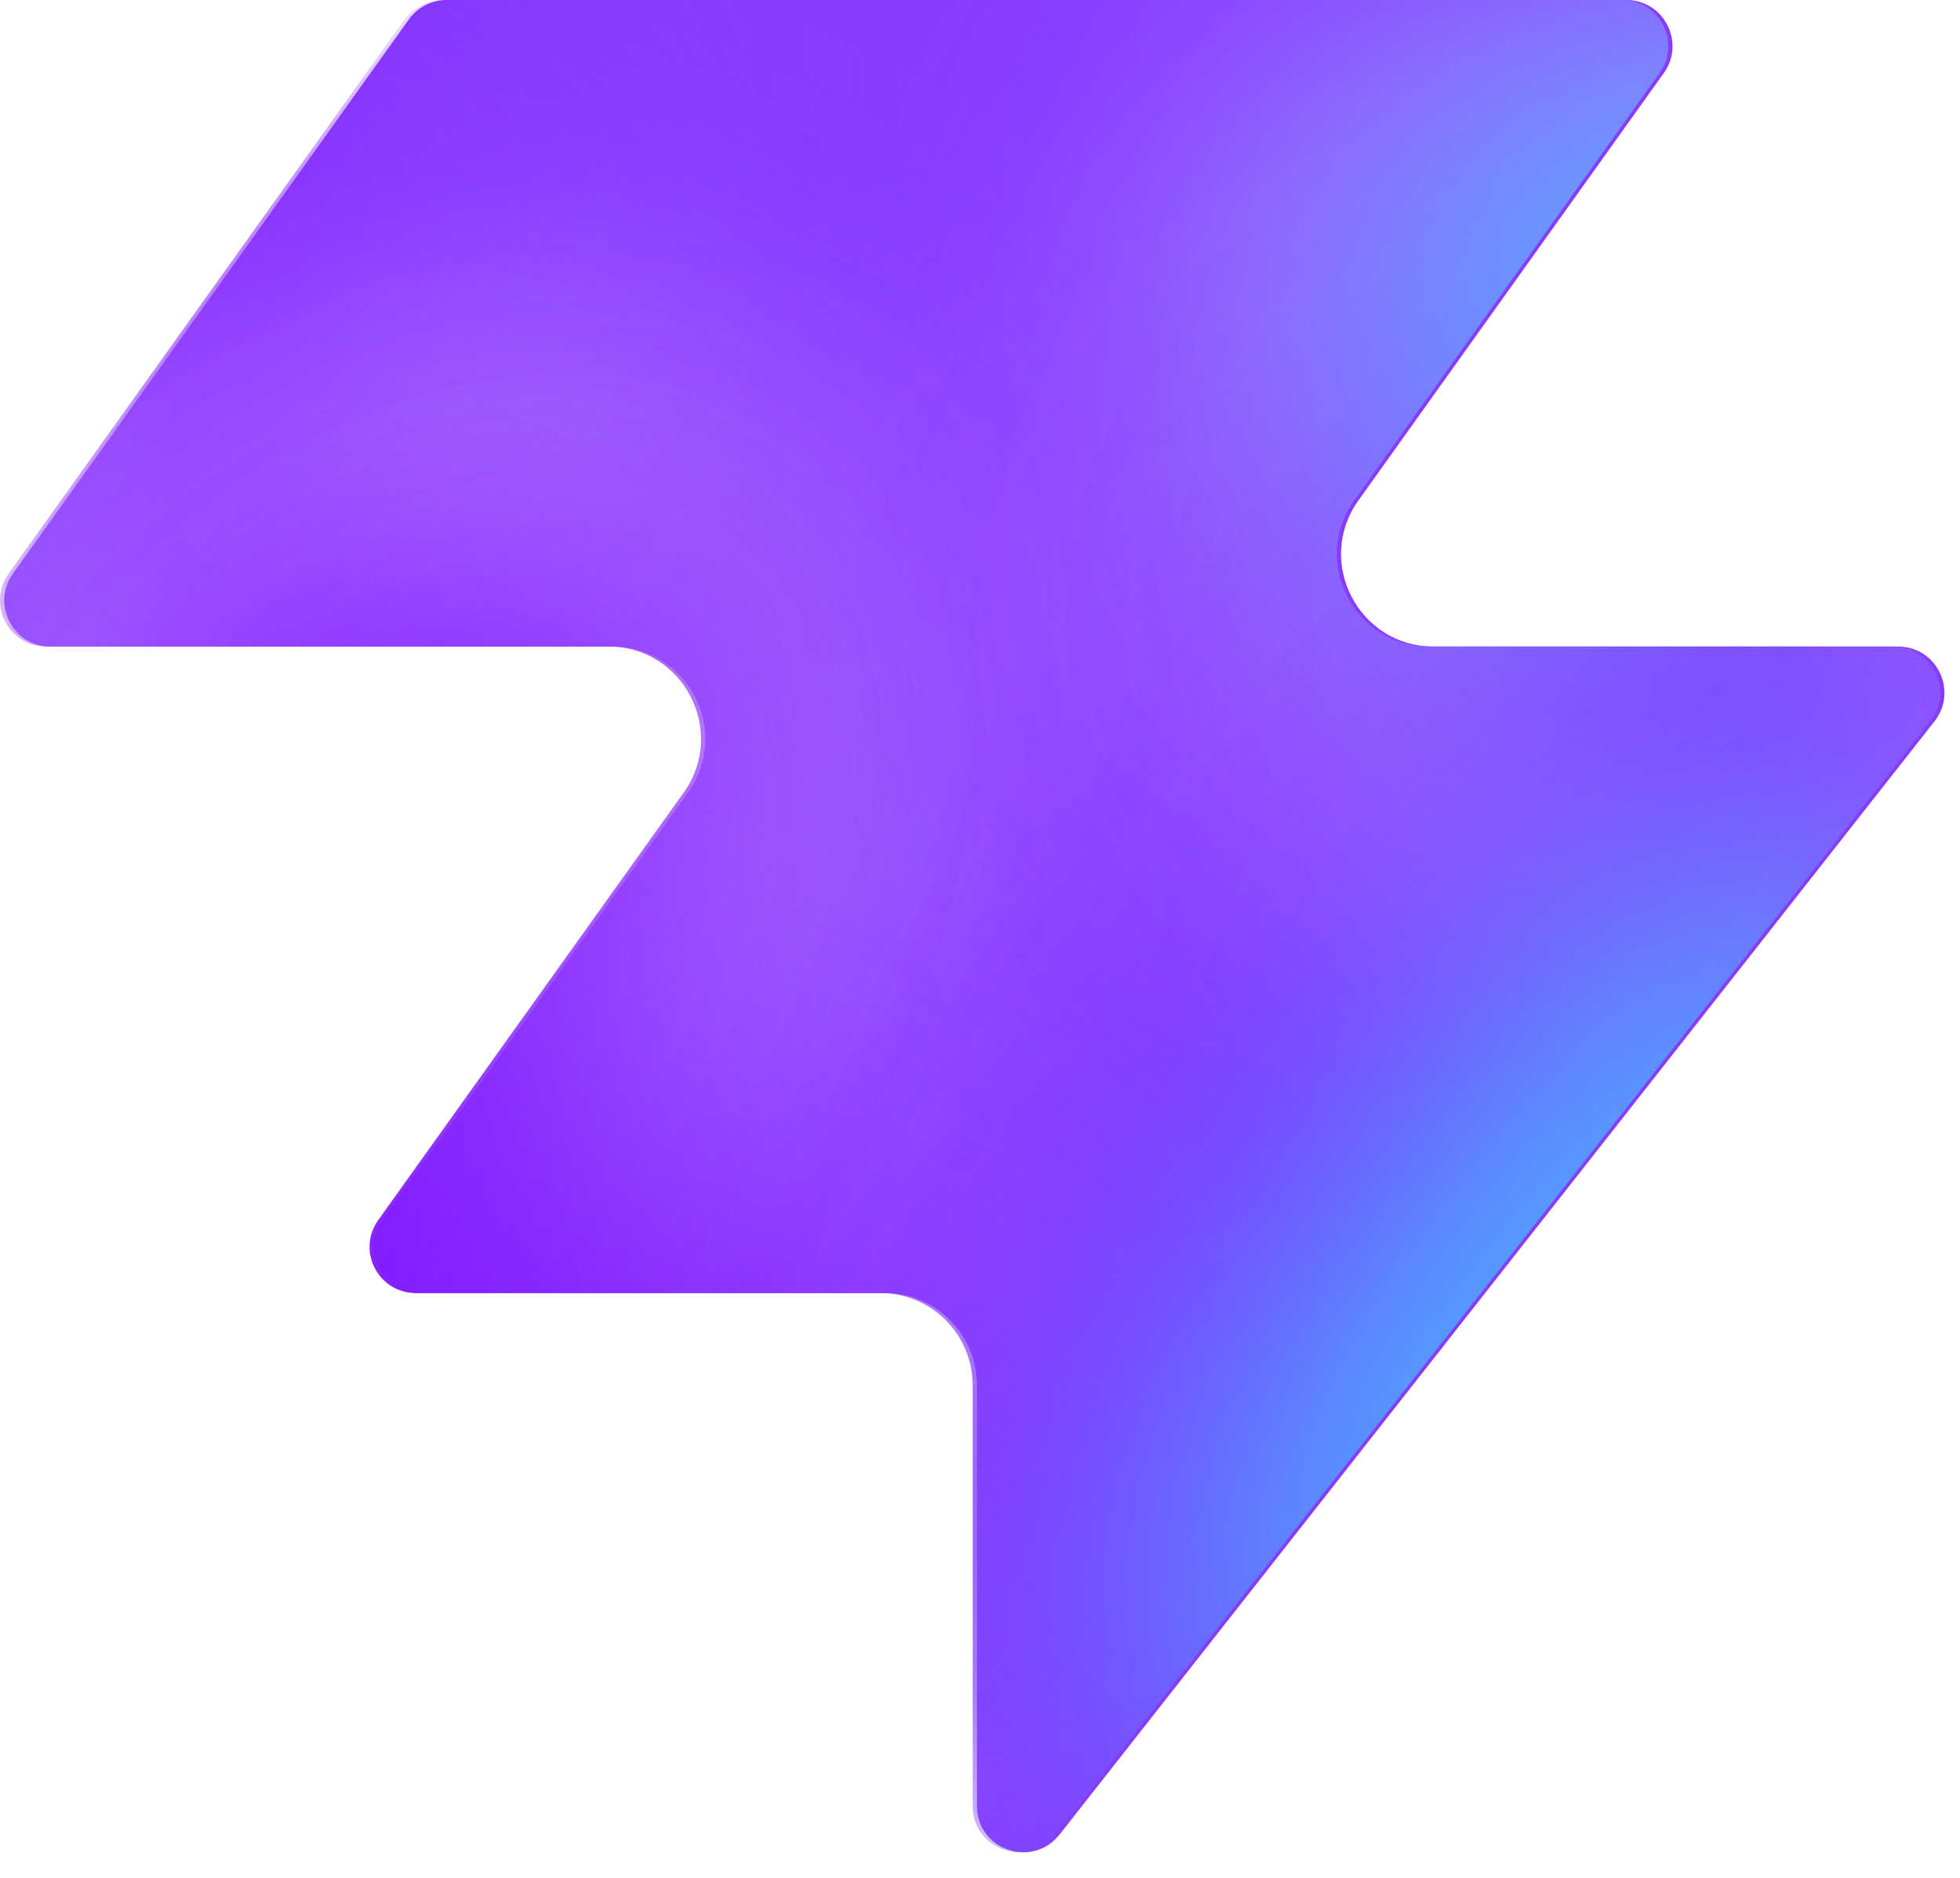
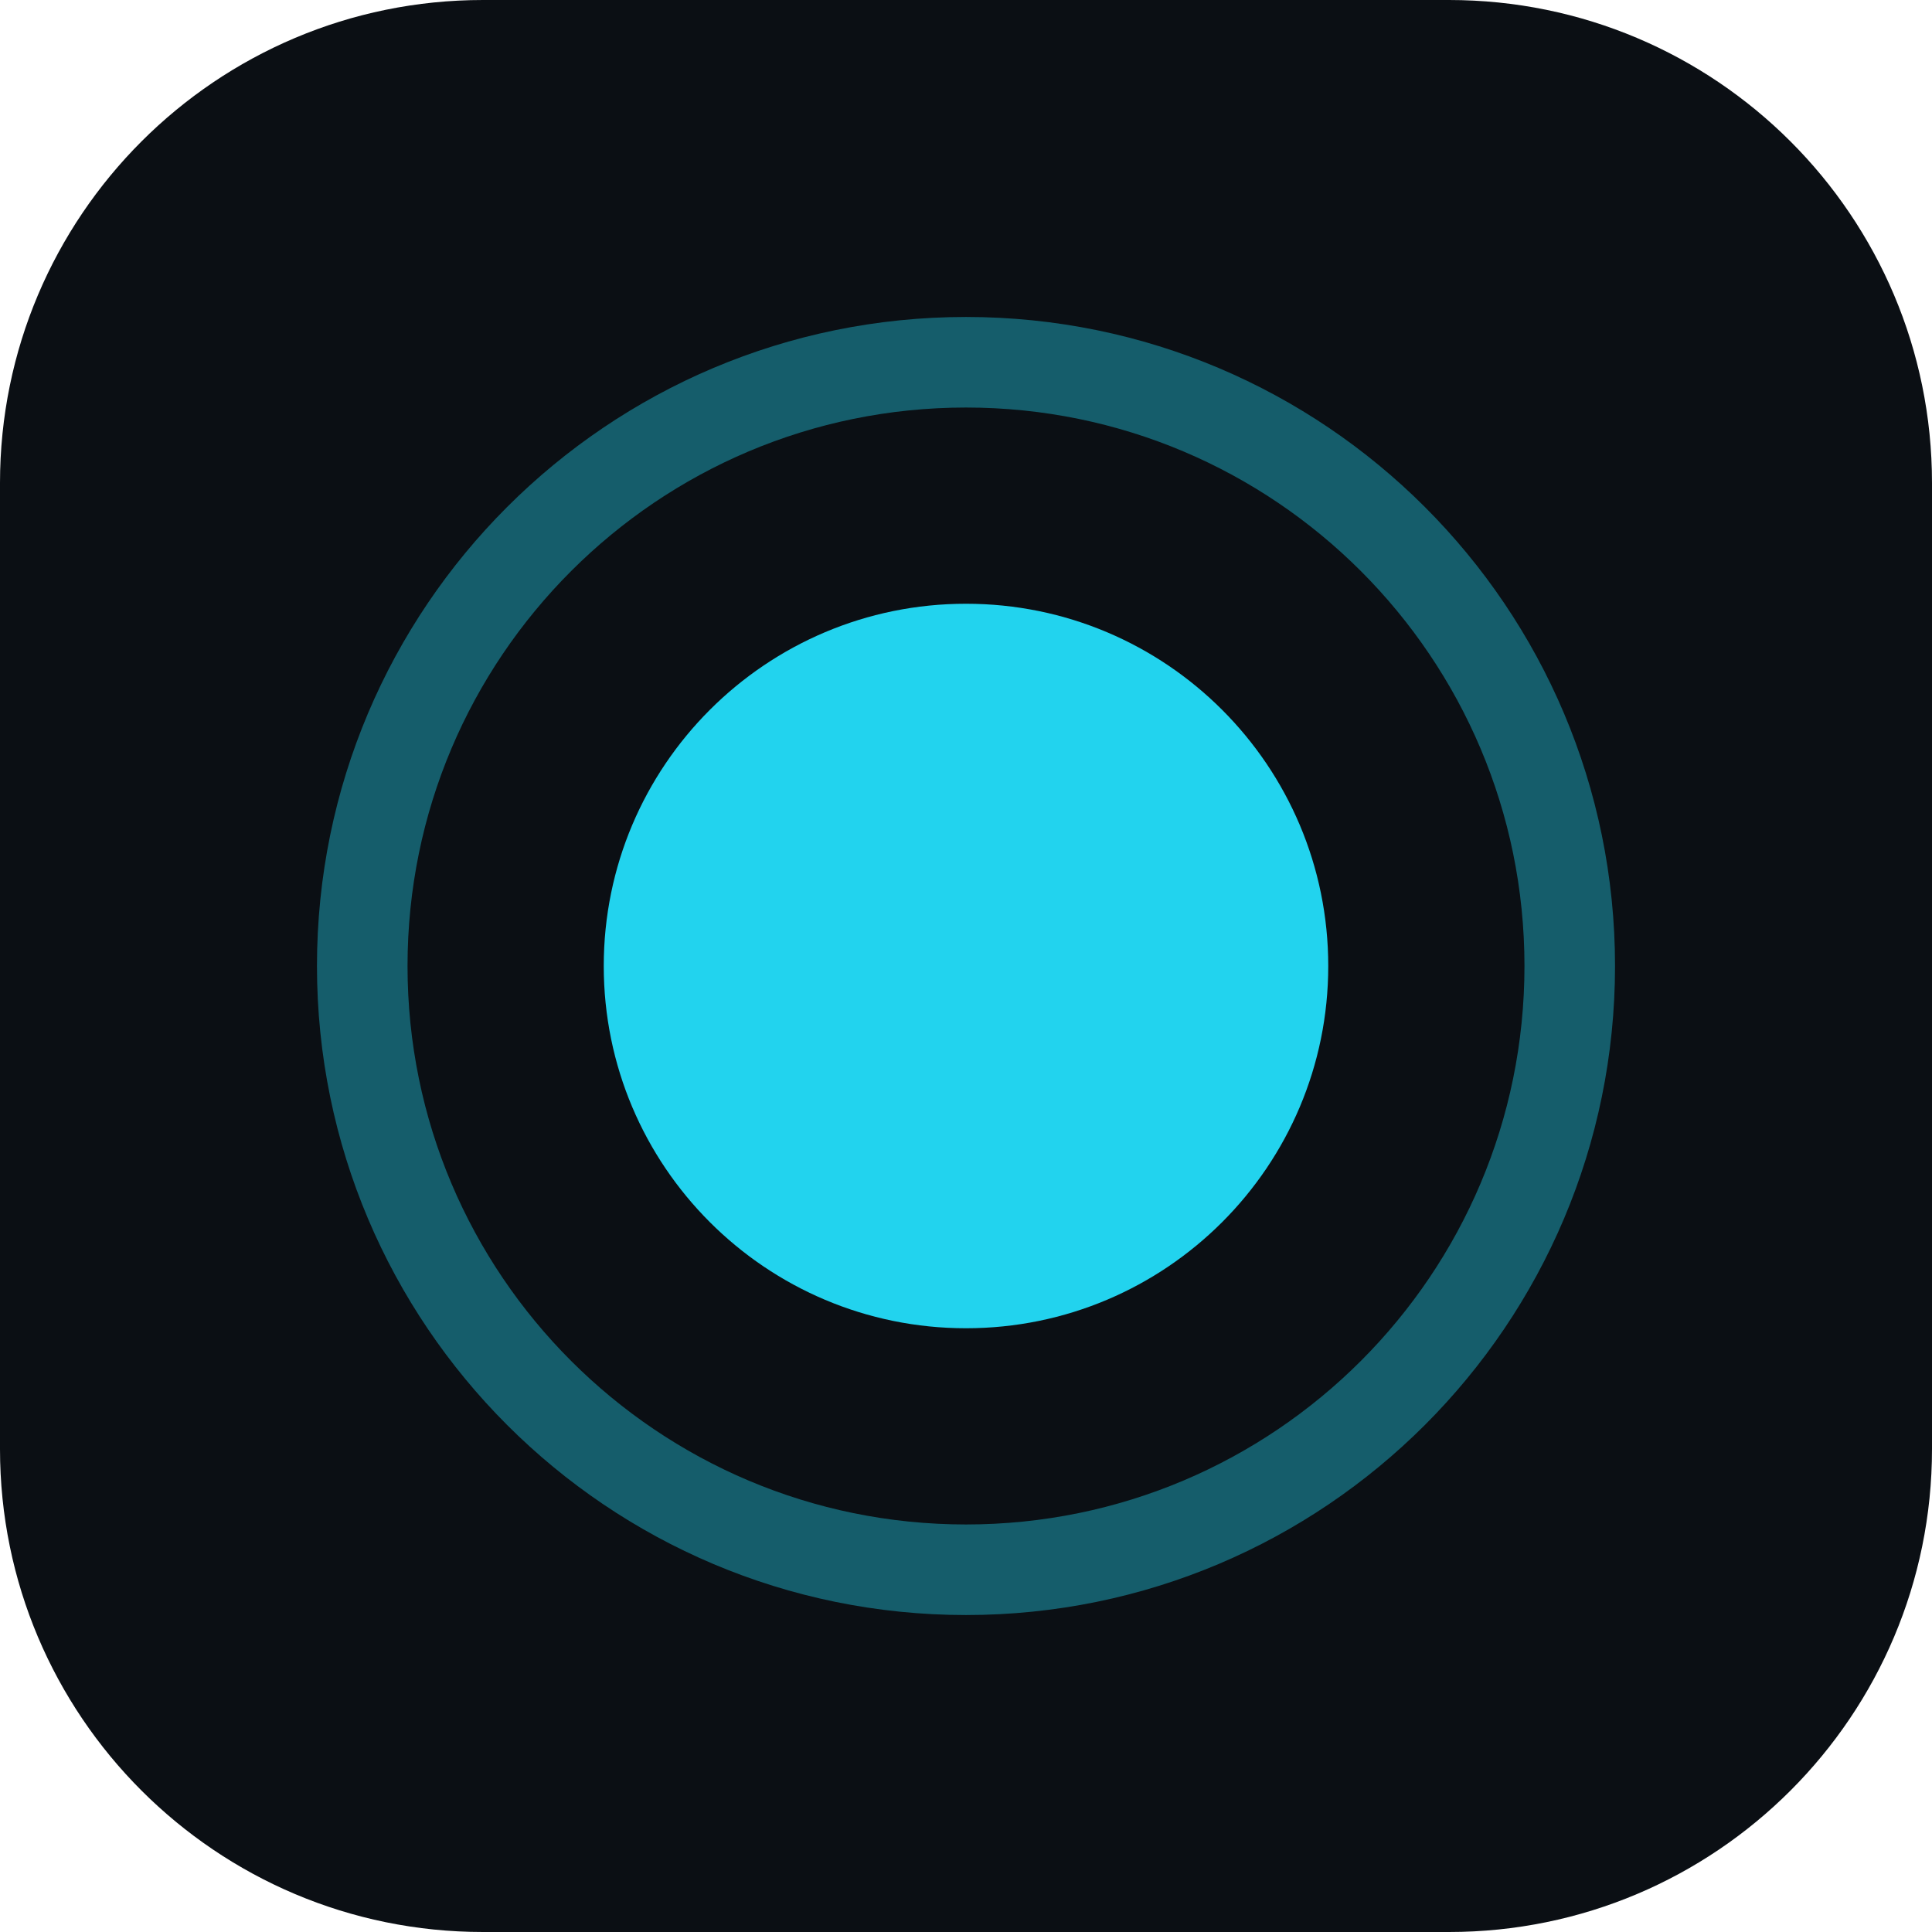
- <svg xmlns="http://www.w3.org/2000/svg" width="48" height="46" fill="none" viewBox="0 0 48 46">
-   <path fill="#863bff" d="M25.946 44.938c-.664.845-2.021.375-2.021-.698V33.937a2.26 2.26 0 0 0-2.262-2.262H10.287c-.92 0-1.456-1.04-.92-1.788l7.48-10.471c1.07-1.497 0-3.578-1.842-3.578H1.237c-.92 0-1.456-1.04-.92-1.788L10.013.474c.214-.297.556-.474.92-.474h28.894c.92 0 1.456 1.04.92 1.788l-7.48 10.471c-1.07 1.498 0 3.579 1.842 3.579h11.377c.943 0 1.473 1.088.89 1.83L25.947 44.94z" style="fill:#863bff;fill:color(display-p3 .525 .23 1);fill-opacity:1" />
-   <mask id="a" width="48" height="46" x="0" y="0" maskUnits="userSpaceOnUse" style="mask-type:alpha">
-     <path fill="#000" d="M25.842 44.938c-.664.844-2.021.375-2.021-.698V33.937a2.26 2.26 0 0 0-2.262-2.262H10.183c-.92 0-1.456-1.04-.92-1.788l7.48-10.471c1.07-1.498 0-3.579-1.842-3.579H1.133c-.92 0-1.456-1.04-.92-1.787L9.91.473c.214-.297.556-.474.92-.474h28.894c.92 0 1.456 1.04.92 1.788l-7.48 10.471c-1.07 1.498 0 3.578 1.842 3.578h11.377c.943 0 1.473 1.088.89 1.832L25.843 44.94z" style="fill:#000;fill-opacity:1" />
-   </mask>
-   <g mask="url(#a)">
-     <g filter="url(#b)">
-       <ellipse cx="5.508" cy="14.704" fill="#ede6ff" rx="5.508" ry="14.704" style="fill:#ede6ff;fill:color(display-p3 .927 .903 1);fill-opacity:1" transform="matrix(.00324 1 1 -.00324 -4.47 31.516)" />
-     </g>
-     <g filter="url(#c)">
-       <ellipse cx="10.399" cy="29.851" fill="#ede6ff" rx="10.399" ry="29.851" style="fill:#ede6ff;fill:color(display-p3 .927 .903 1);fill-opacity:1" transform="matrix(.00324 1 1 -.00324 -39.328 7.883)" />
-     </g>
-     <g filter="url(#d)">
-       <ellipse cx="5.508" cy="30.487" fill="#7e14ff" rx="5.508" ry="30.487" style="fill:#7e14ff;fill:color(display-p3 .492 .077 1);fill-opacity:1" transform="rotate(89.814 -25.913 -14.639)scale(1 -1)" />
-     </g>
-     <g filter="url(#e)">
-       <ellipse cx="5.508" cy="30.599" fill="#7e14ff" rx="5.508" ry="30.599" style="fill:#7e14ff;fill:color(display-p3 .492 .077 1);fill-opacity:1" transform="rotate(89.814 -32.644 -3.334)scale(1 -1)" />
-     </g>
-     <g filter="url(#f)">
-       <ellipse cx="5.508" cy="30.599" fill="#7e14ff" rx="5.508" ry="30.599" style="fill:#7e14ff;fill:color(display-p3 .492 .077 1);fill-opacity:1" transform="matrix(.00324 1 1 -.00324 -34.34 30.47)" />
-     </g>
-     <g filter="url(#g)">
-       <ellipse cx="14.072" cy="22.078" fill="#ede6ff" rx="14.072" ry="22.078" style="fill:#ede6ff;fill:color(display-p3 .927 .903 1);fill-opacity:1" transform="rotate(93.35 24.506 48.493)scale(-1 1)" />
-     </g>
-     <g filter="url(#h)">
-       <ellipse cx="3.47" cy="21.501" fill="#7e14ff" rx="3.47" ry="21.501" style="fill:#7e14ff;fill:color(display-p3 .492 .077 1);fill-opacity:1" transform="rotate(89.009 28.708 47.59)scale(-1 1)" />
-     </g>
-     <g filter="url(#i)">
-       <ellipse cx="3.47" cy="21.501" fill="#7e14ff" rx="3.47" ry="21.501" style="fill:#7e14ff;fill:color(display-p3 .492 .077 1);fill-opacity:1" transform="rotate(89.009 28.708 47.59)scale(-1 1)" />
-     </g>
-     <g filter="url(#j)">
-       <ellipse cx=".387" cy="8.972" fill="#7e14ff" rx="4.407" ry="29.108" style="fill:#7e14ff;fill:color(display-p3 .492 .077 1);fill-opacity:1" transform="rotate(39.51 .387 8.972)" />
-     </g>
-     <g filter="url(#k)">
-       <ellipse cx="47.523" cy="-6.092" fill="#7e14ff" rx="4.407" ry="29.108" style="fill:#7e14ff;fill:color(display-p3 .492 .077 1);fill-opacity:1" transform="rotate(37.892 47.523 -6.092)" />
-     </g>
-     <g filter="url(#l)">
-       <ellipse cx="41.412" cy="6.333" fill="#47bfff" rx="5.971" ry="9.665" style="fill:#47bfff;fill:color(display-p3 .28 .748 1);fill-opacity:1" transform="rotate(37.892 41.412 6.333)" />
-     </g>
-     <g filter="url(#m)">
-       <ellipse cx="-1.879" cy="38.332" fill="#7e14ff" rx="4.407" ry="29.108" style="fill:#7e14ff;fill:color(display-p3 .492 .077 1);fill-opacity:1" transform="rotate(37.892 -1.88 38.332)" />
-     </g>
-     <g filter="url(#n)">
-       <ellipse cx="-1.879" cy="38.332" fill="#7e14ff" rx="4.407" ry="29.108" style="fill:#7e14ff;fill:color(display-p3 .492 .077 1);fill-opacity:1" transform="rotate(37.892 -1.88 38.332)" />
-     </g>
-     <g filter="url(#o)">
-       <ellipse cx="35.651" cy="29.907" fill="#7e14ff" rx="4.407" ry="29.108" style="fill:#7e14ff;fill:color(display-p3 .492 .077 1);fill-opacity:1" transform="rotate(37.892 35.651 29.907)" />
-     </g>
-     <g filter="url(#p)">
-       <ellipse cx="38.418" cy="32.4" fill="#47bfff" rx="5.971" ry="15.297" style="fill:#47bfff;fill:color(display-p3 .28 .748 1);fill-opacity:1" transform="rotate(37.892 38.418 32.4)" />
-     </g>
-   </g>
-   <defs>
-     <filter id="b" width="60.045" height="41.654" x="-19.77" y="16.149" color-interpolation-filters="sRGB" filterUnits="userSpaceOnUse">
-       <feFlood flood-opacity="0" result="BackgroundImageFix" />
-       <feBlend in="SourceGraphic" in2="BackgroundImageFix" result="shape" />
-       <feGaussianBlur result="effect1_foregroundBlur_2002_17158" stdDeviation="7.659" />
-     </filter>
-     <filter id="c" width="90.34" height="51.437" x="-54.613" y="-7.533" color-interpolation-filters="sRGB" filterUnits="userSpaceOnUse">
-       <feFlood flood-opacity="0" result="BackgroundImageFix" />
-       <feBlend in="SourceGraphic" in2="BackgroundImageFix" result="shape" />
-       <feGaussianBlur result="effect1_foregroundBlur_2002_17158" stdDeviation="7.659" />
-     </filter>
-     <filter id="d" width="79.355" height="29.4" x="-49.64" y="2.03" color-interpolation-filters="sRGB" filterUnits="userSpaceOnUse">
-       <feFlood flood-opacity="0" result="BackgroundImageFix" />
-       <feBlend in="SourceGraphic" in2="BackgroundImageFix" result="shape" />
-       <feGaussianBlur result="effect1_foregroundBlur_2002_17158" stdDeviation="4.596" />
-     </filter>
-     <filter id="e" width="79.579" height="29.4" x="-45.045" y="20.029" color-interpolation-filters="sRGB" filterUnits="userSpaceOnUse">
-       <feFlood flood-opacity="0" result="BackgroundImageFix" />
-       <feBlend in="SourceGraphic" in2="BackgroundImageFix" result="shape" />
-       <feGaussianBlur result="effect1_foregroundBlur_2002_17158" stdDeviation="4.596" />
-     </filter>
-     <filter id="f" width="79.579" height="29.4" x="-43.513" y="21.178" color-interpolation-filters="sRGB" filterUnits="userSpaceOnUse">
-       <feFlood flood-opacity="0" result="BackgroundImageFix" />
-       <feBlend in="SourceGraphic" in2="BackgroundImageFix" result="shape" />
-       <feGaussianBlur result="effect1_foregroundBlur_2002_17158" stdDeviation="4.596" />
-     </filter>
-     <filter id="g" width="74.749" height="58.852" x="15.756" y="-17.901" color-interpolation-filters="sRGB" filterUnits="userSpaceOnUse">
-       <feFlood flood-opacity="0" result="BackgroundImageFix" />
-       <feBlend in="SourceGraphic" in2="BackgroundImageFix" result="shape" />
-       <feGaussianBlur result="effect1_foregroundBlur_2002_17158" stdDeviation="7.659" />
-     </filter>
-     <filter id="h" width="61.377" height="25.362" x="23.548" y="2.284" color-interpolation-filters="sRGB" filterUnits="userSpaceOnUse">
-       <feFlood flood-opacity="0" result="BackgroundImageFix" />
-       <feBlend in="SourceGraphic" in2="BackgroundImageFix" result="shape" />
-       <feGaussianBlur result="effect1_foregroundBlur_2002_17158" stdDeviation="4.596" />
-     </filter>
-     <filter id="i" width="61.377" height="25.362" x="23.548" y="2.284" color-interpolation-filters="sRGB" filterUnits="userSpaceOnUse">
-       <feFlood flood-opacity="0" result="BackgroundImageFix" />
-       <feBlend in="SourceGraphic" in2="BackgroundImageFix" result="shape" />
-       <feGaussianBlur result="effect1_foregroundBlur_2002_17158" stdDeviation="4.596" />
-     </filter>
-     <filter id="j" width="56.045" height="63.649" x="-27.636" y="-22.853" color-interpolation-filters="sRGB" filterUnits="userSpaceOnUse">
-       <feFlood flood-opacity="0" result="BackgroundImageFix" />
-       <feBlend in="SourceGraphic" in2="BackgroundImageFix" result="shape" />
-       <feGaussianBlur result="effect1_foregroundBlur_2002_17158" stdDeviation="4.596" />
-     </filter>
-     <filter id="k" width="54.814" height="64.646" x="20.116" y="-38.415" color-interpolation-filters="sRGB" filterUnits="userSpaceOnUse">
-       <feFlood flood-opacity="0" result="BackgroundImageFix" />
-       <feBlend in="SourceGraphic" in2="BackgroundImageFix" result="shape" />
-       <feGaussianBlur result="effect1_foregroundBlur_2002_17158" stdDeviation="4.596" />
-     </filter>
-     <filter id="l" width="33.541" height="35.313" x="24.641" y="-11.323" color-interpolation-filters="sRGB" filterUnits="userSpaceOnUse">
-       <feFlood flood-opacity="0" result="BackgroundImageFix" />
-       <feBlend in="SourceGraphic" in2="BackgroundImageFix" result="shape" />
-       <feGaussianBlur result="effect1_foregroundBlur_2002_17158" stdDeviation="4.596" />
-     </filter>
-     <filter id="m" width="54.814" height="64.646" x="-29.286" y="6.009" color-interpolation-filters="sRGB" filterUnits="userSpaceOnUse">
-       <feFlood flood-opacity="0" result="BackgroundImageFix" />
-       <feBlend in="SourceGraphic" in2="BackgroundImageFix" result="shape" />
-       <feGaussianBlur result="effect1_foregroundBlur_2002_17158" stdDeviation="4.596" />
-     </filter>
-     <filter id="n" width="54.814" height="64.646" x="-29.286" y="6.009" color-interpolation-filters="sRGB" filterUnits="userSpaceOnUse">
-       <feFlood flood-opacity="0" result="BackgroundImageFix" />
-       <feBlend in="SourceGraphic" in2="BackgroundImageFix" result="shape" />
-       <feGaussianBlur result="effect1_foregroundBlur_2002_17158" stdDeviation="4.596" />
-     </filter>
-     <filter id="o" width="54.814" height="64.646" x="8.244" y="-2.416" color-interpolation-filters="sRGB" filterUnits="userSpaceOnUse">
-       <feFlood flood-opacity="0" result="BackgroundImageFix" />
-       <feBlend in="SourceGraphic" in2="BackgroundImageFix" result="shape" />
-       <feGaussianBlur result="effect1_foregroundBlur_2002_17158" stdDeviation="4.596" />
-     </filter>
-     <filter id="p" width="39.409" height="43.623" x="18.713" y="10.588" color-interpolation-filters="sRGB" filterUnits="userSpaceOnUse">
-       <feFlood flood-opacity="0" result="BackgroundImageFix" />
-       <feBlend in="SourceGraphic" in2="BackgroundImageFix" result="shape" />
-       <feGaussianBlur result="effect1_foregroundBlur_2002_17158" stdDeviation="4.596" />
-     </filter>
-   </defs>
+ <svg xmlns="http://www.w3.org/2000/svg" viewBox="0 0 32 32">
+   <rect width="32" height="32" rx="8" fill="#0B0F14" />
+   <circle cx="16" cy="16" r="6" fill="#22D3EE" />
+   <circle cx="16" cy="16" r="10" fill="none" stroke="#22D3EE" stroke-width="1.5" opacity="0.4" />
</svg>
